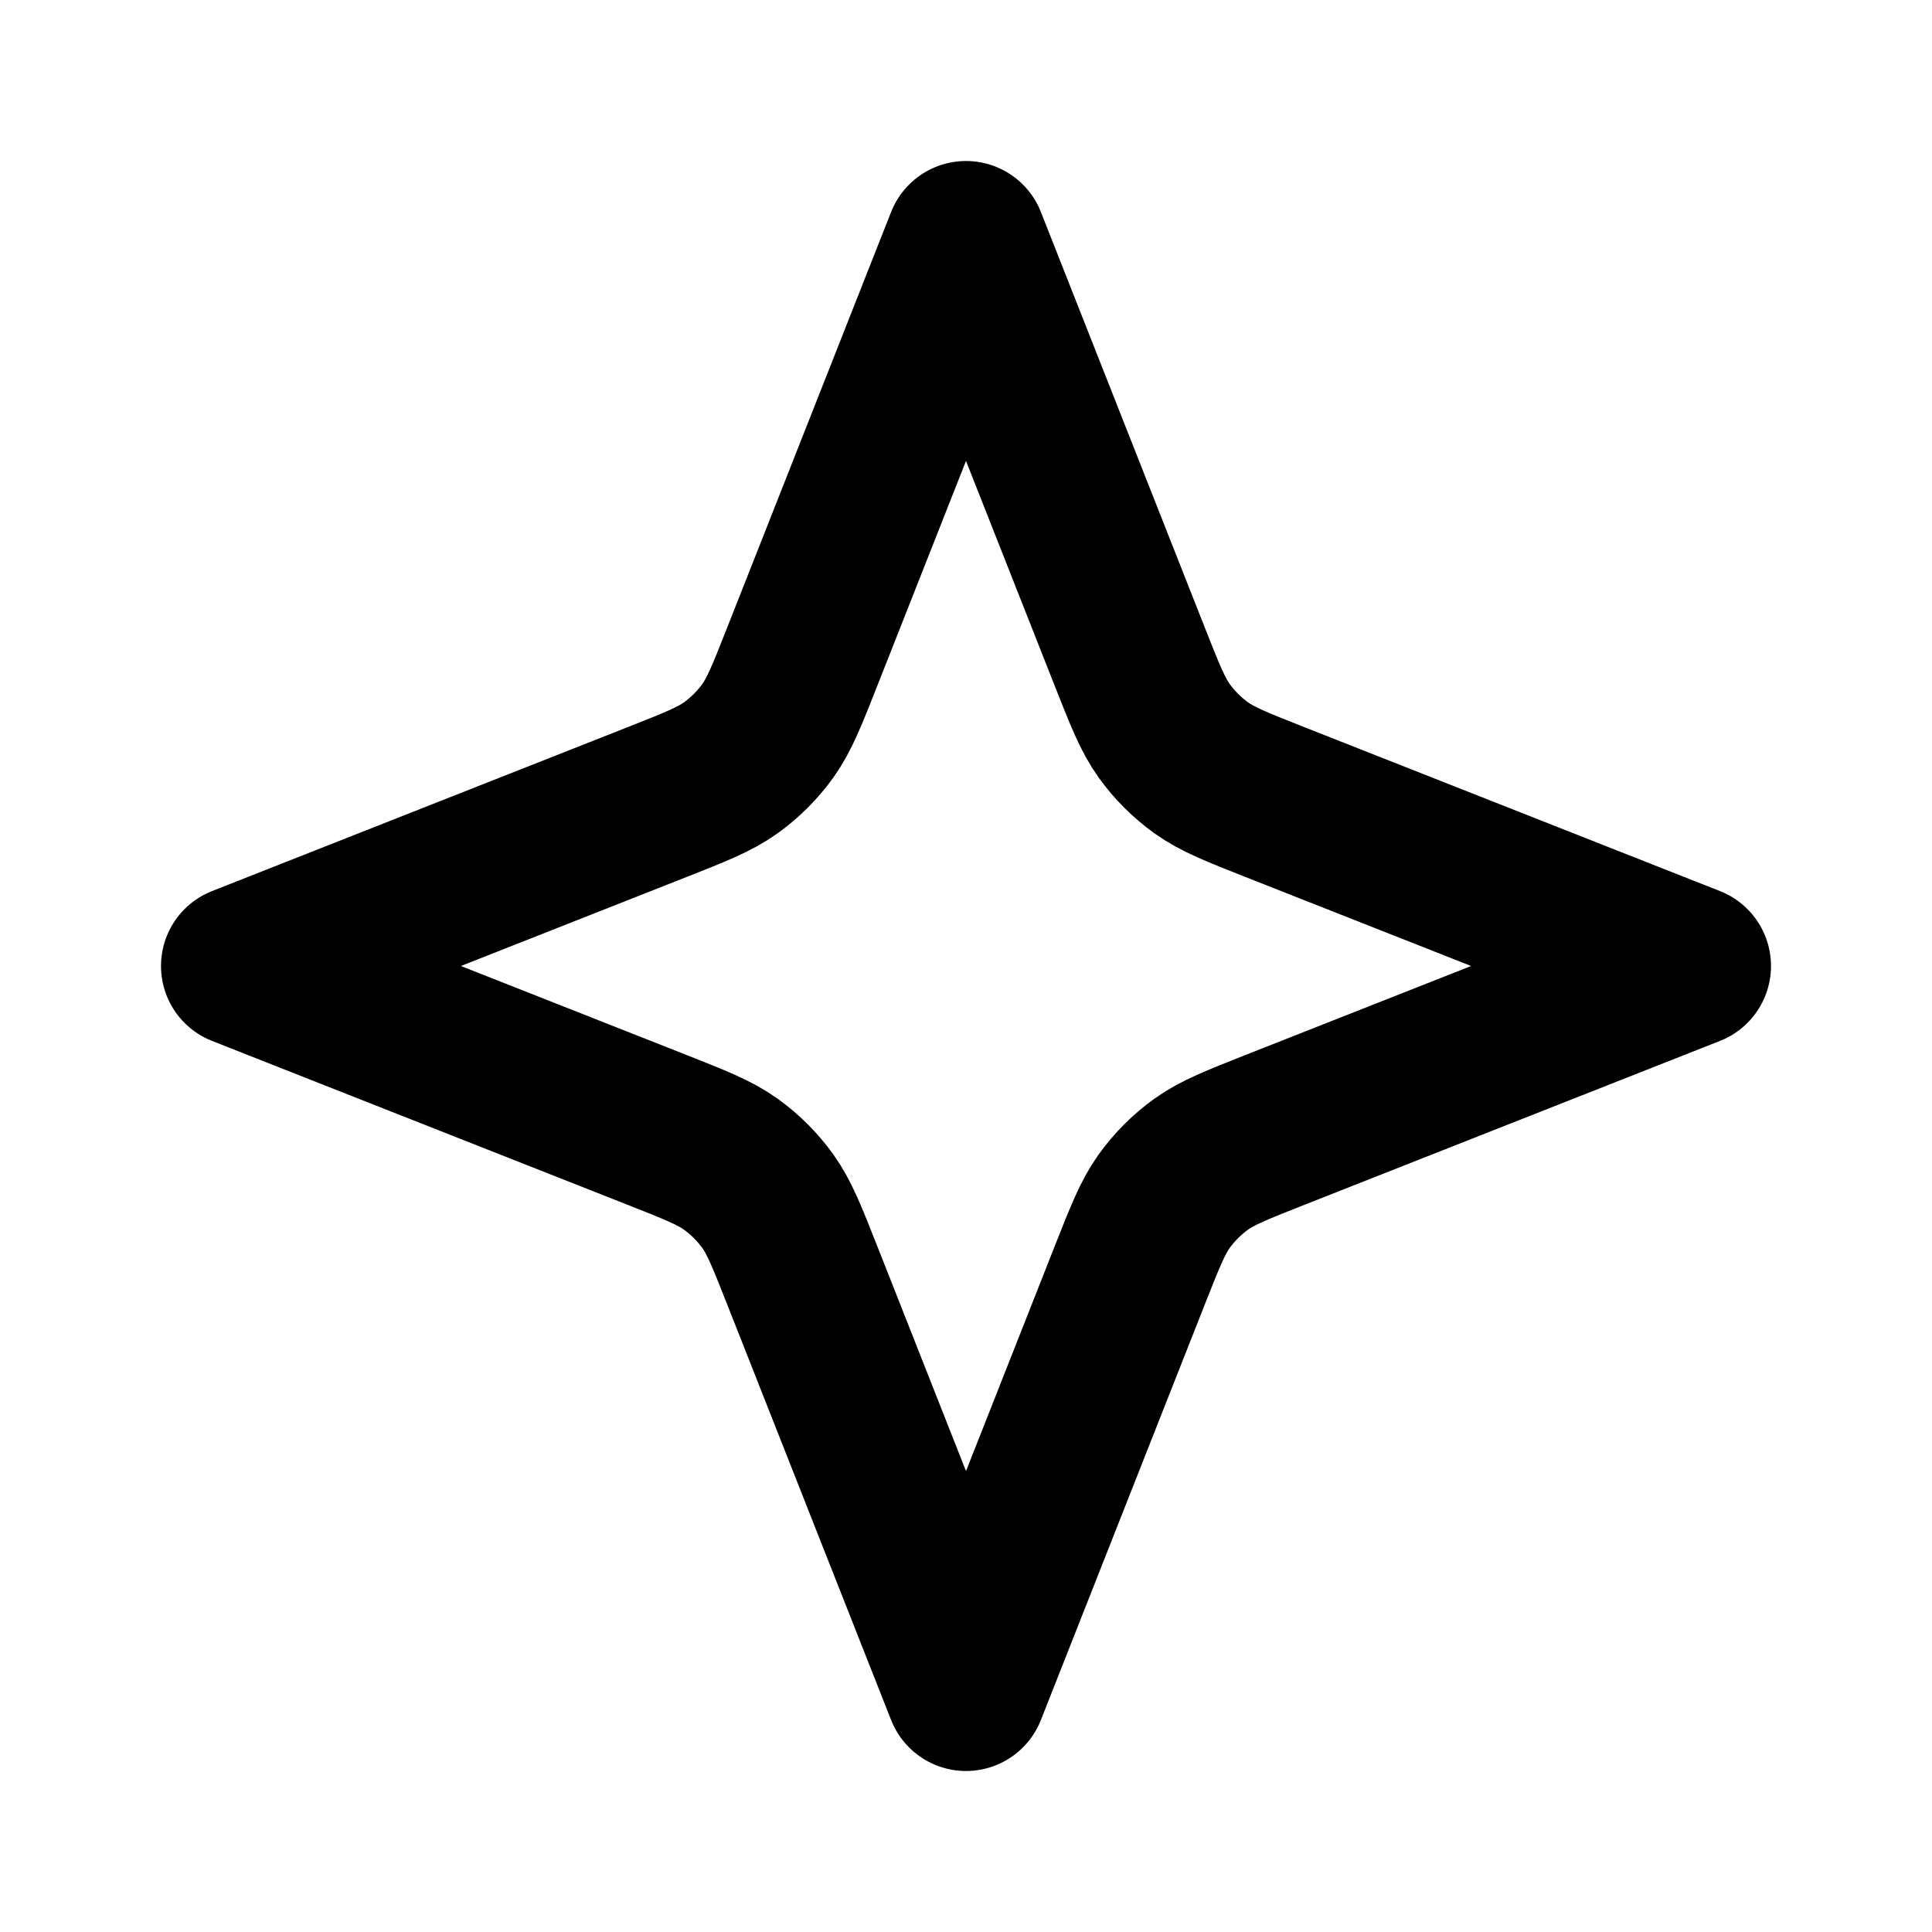
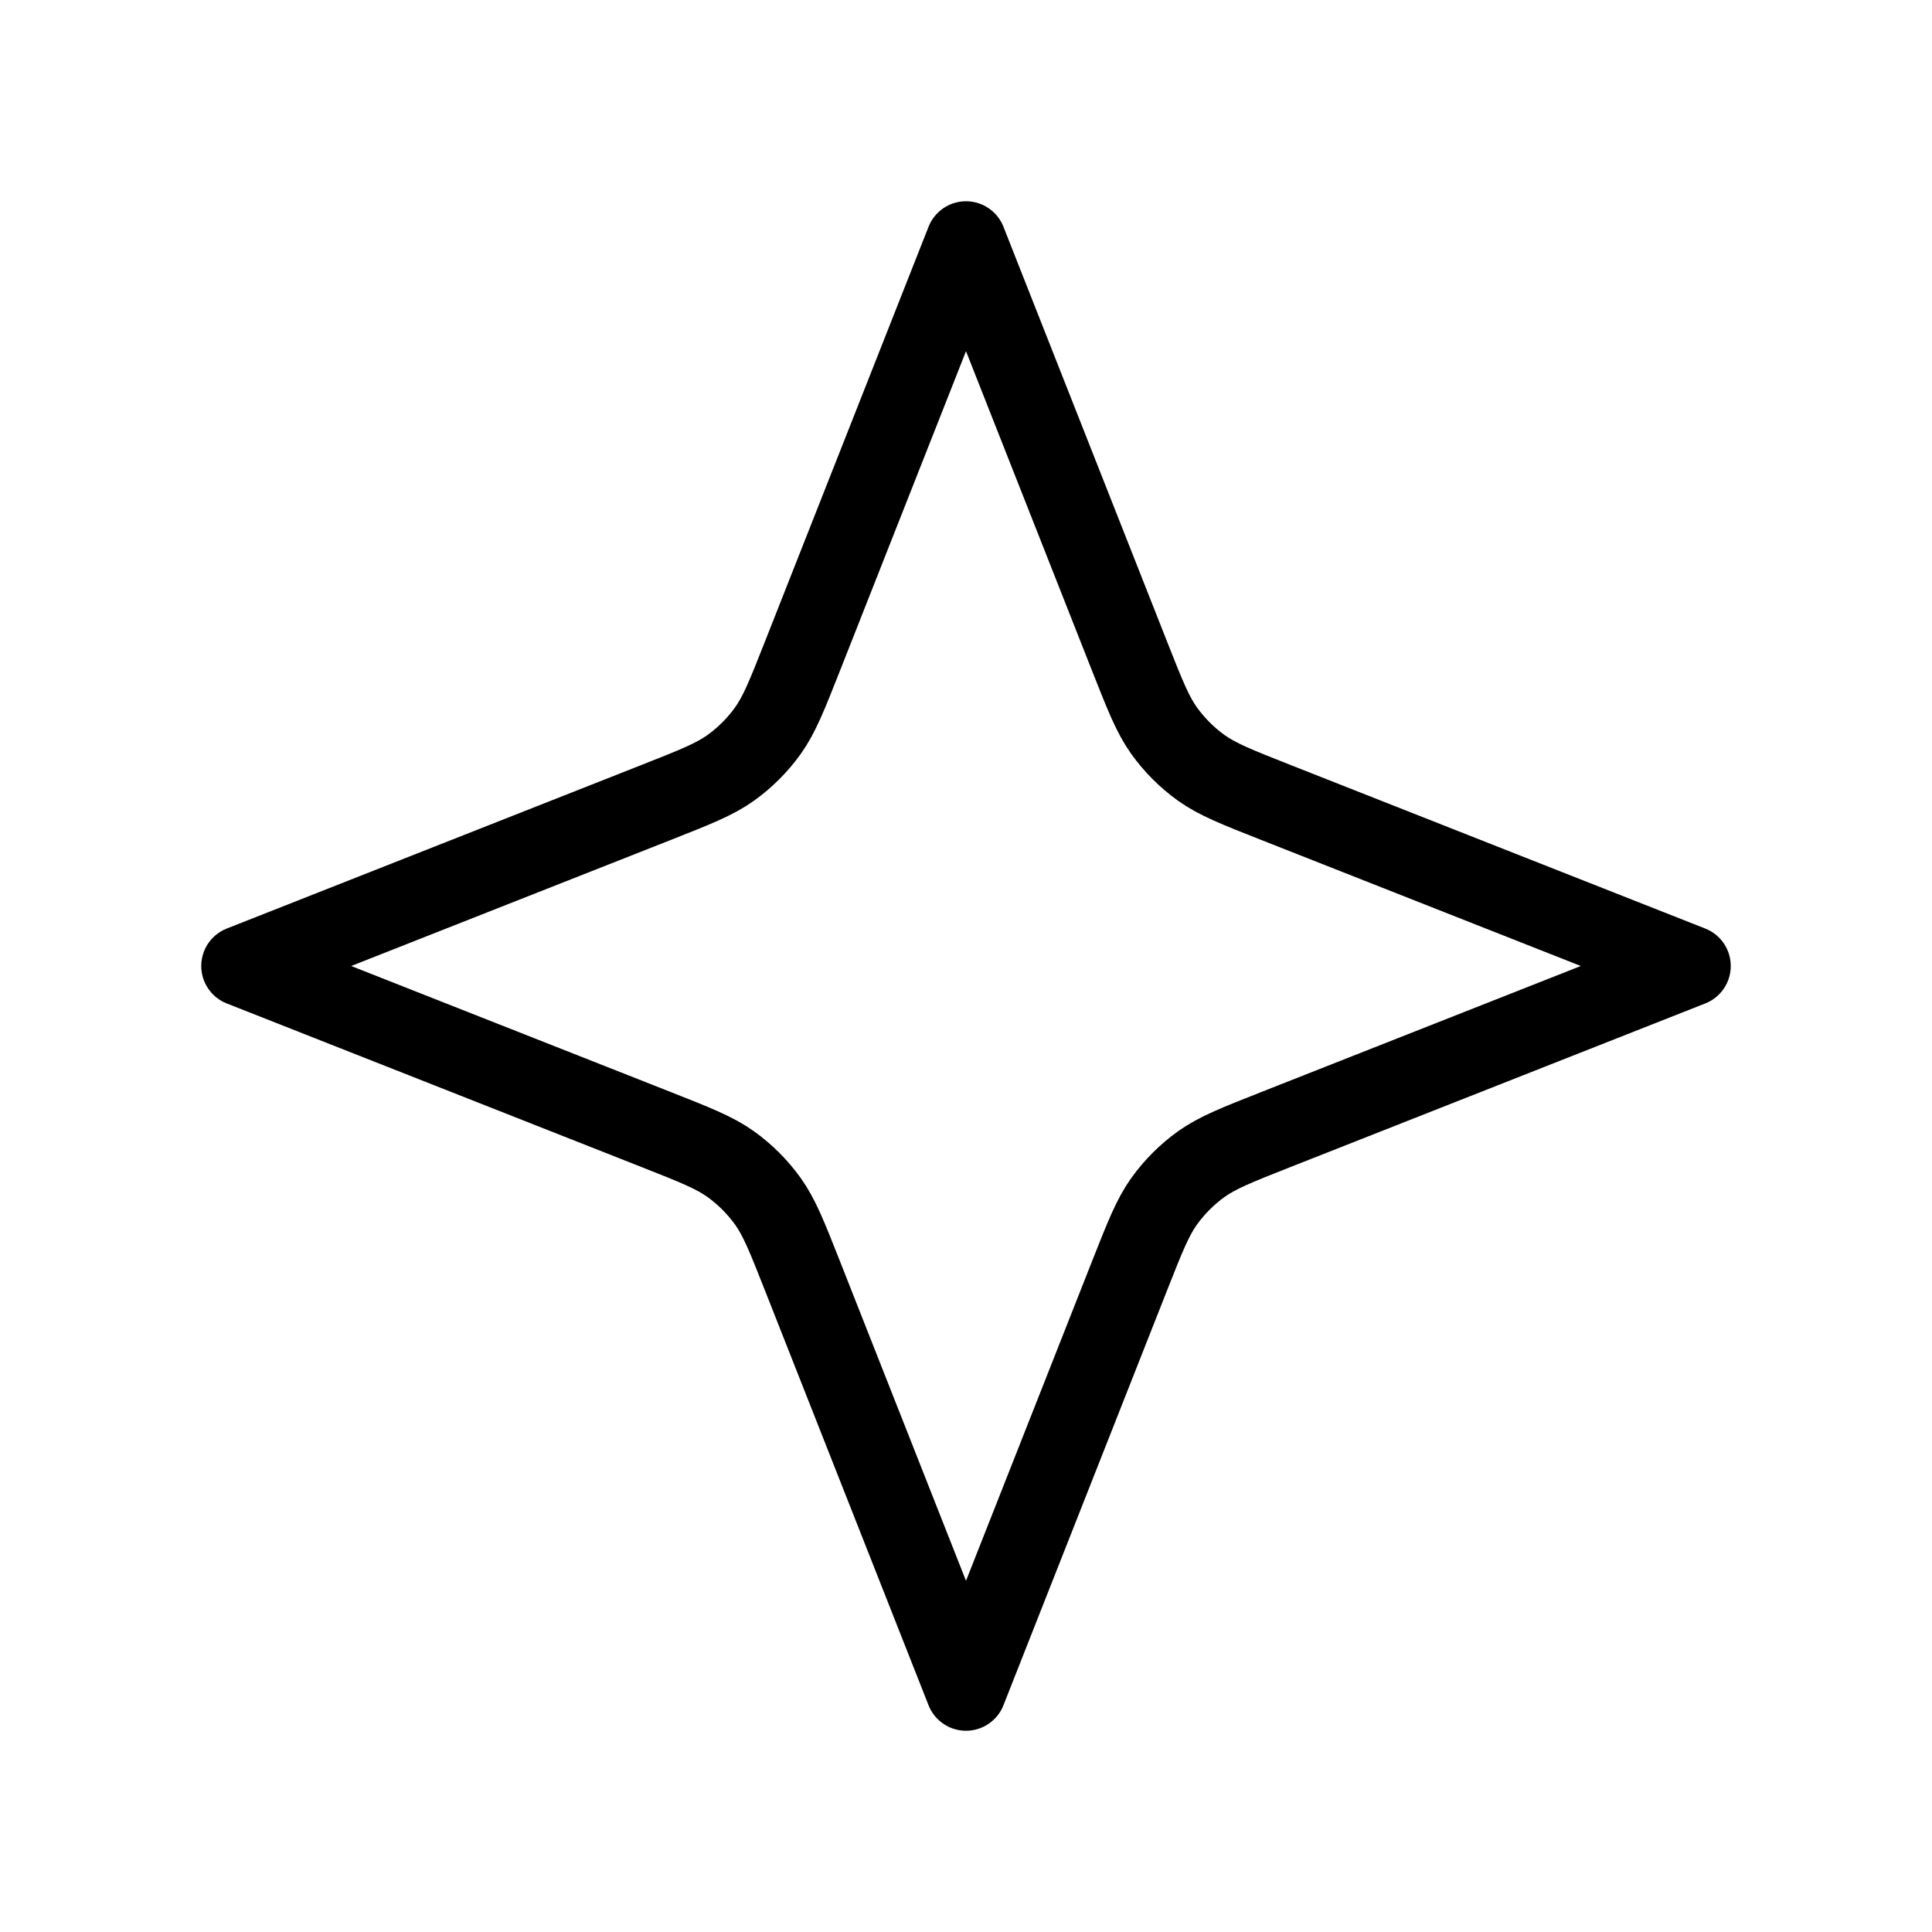
<svg xmlns="http://www.w3.org/2000/svg" width="800px" height="800px" viewBox="0 0 24 24" fill="none">
-   <path d="M12 3L14.036 8.162C14.224 8.638 14.318 8.876 14.461 9.077C14.589 9.255 14.745 9.411 14.923 9.539C15.124 9.682 15.362 9.776 15.838 9.964L21 12L15.838 14.036C15.362 14.224 15.124 14.318 14.923 14.461C14.745 14.589 14.589 14.745 14.461 14.923C14.318 15.124 14.224 15.362 14.036 15.838L12 21L9.964 15.838C9.776 15.362 9.682 15.124 9.539 14.923C9.411 14.745 9.255 14.589 9.077 14.461C8.876 14.318 8.638 14.224 8.162 14.036L3 12L8.162 9.964C8.638 9.776 8.876 9.682 9.077 9.539C9.255 9.411 9.411 9.255 9.539 9.077C9.682 8.876 9.776 8.638 9.964 8.162L12 3Z" stroke="#000000" stroke-width="2" stroke-linecap="round" stroke-linejoin="round" />
+   <path d="M12 3L14.036 8.162C14.224 8.638 14.318 8.876 14.461 9.077C14.589 9.255 14.745 9.411 14.923 9.539C15.124 9.682 15.362 9.776 15.838 9.964L21 12L15.838 14.036C15.362 14.224 15.124 14.318 14.923 14.461C14.745 14.589 14.589 14.745 14.461 14.923C14.318 15.124 14.224 15.362 14.036 15.838L12 21L9.964 15.838C9.776 15.362 9.682 15.124 9.539 14.923C9.411 14.745 9.255 14.589 9.077 14.461C8.876 14.318 8.638 14.224 8.162 14.036L3 12L8.162 9.964C8.638 9.776 8.876 9.682 9.077 9.539C9.255 9.411 9.411 9.255 9.539 9.077C9.682 8.876 9.776 8.638 9.964 8.162L12 3Z" stroke="#000000" strokeWidth="2" stroke-linecap="round" stroke-linejoin="round" />
</svg>
